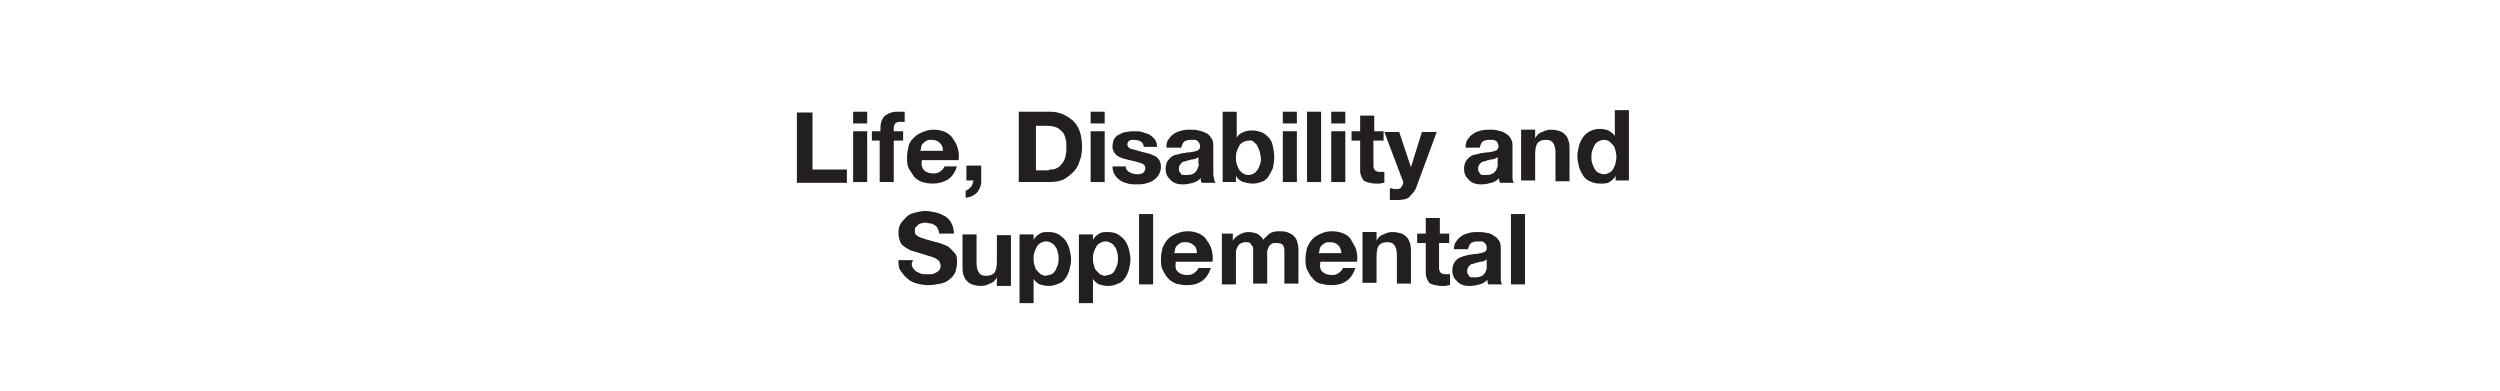
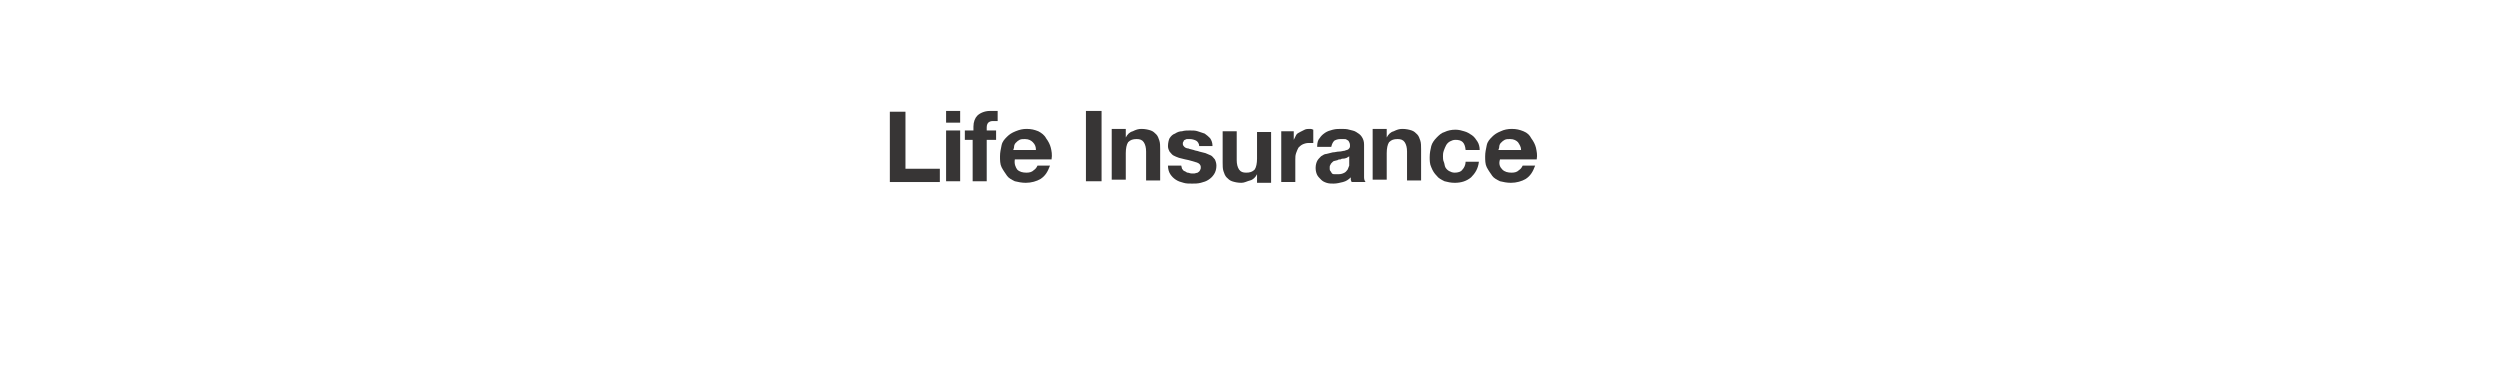
<svg xmlns="http://www.w3.org/2000/svg" version="1.1" id="Layer_1" x="0px" y="0px" viewBox="0 0 320 50" style="enable-background:new 0 0 320 50;" xml:space="preserve">
  <style type="text/css">
- 	.st0{fill:#231F20;}
+ 	.st0{fill:#373535;}
</style>
  <g>
-     <path class="st0" d="M104,14.3v7.4h4.4v1.7H102v-9H104z" />
-     <path class="st0" d="M109.2,15.8v-1.5h1.8v1.5H109.2z M111,16.8v6.5h-1.8v-6.5H111z" />
-     <path class="st0" d="M111.6,18v-1.2h1.1v-0.5c0-0.6,0.2-1.1,0.5-1.4s0.9-0.6,1.6-0.6c0.2,0,0.3,0,0.5,0s0.3,0,0.5,0v1.3   c-0.2,0-0.4,0-0.7,0c-0.2,0-0.4,0.1-0.5,0.2c-0.1,0.1-0.2,0.3-0.2,0.6v0.4h1.2V18h-1.2v5.3h-1.8V18H111.6z" />
-     <path class="st0" d="M118.3,21.8c0.3,0.3,0.7,0.4,1.2,0.4c0.4,0,0.7-0.1,0.9-0.3c0.3-0.2,0.4-0.4,0.5-0.6h1.6   c-0.3,0.8-0.6,1.3-1.2,1.7c-0.5,0.3-1.2,0.5-1.9,0.5c-0.5,0-1-0.1-1.4-0.2c-0.4-0.2-0.8-0.4-1-0.7s-0.5-0.7-0.7-1.1   c-0.2-0.4-0.2-0.9-0.2-1.4c0-0.5,0.1-0.9,0.2-1.4s0.4-0.8,0.7-1.1c0.3-0.3,0.6-0.5,1.1-0.7s0.9-0.3,1.4-0.3c0.6,0,1,0.1,1.5,0.3   c0.4,0.2,0.8,0.5,1,0.9c0.3,0.4,0.5,0.8,0.6,1.2s0.2,0.9,0.1,1.5h-4.7C117.9,21.1,118,21.5,118.3,21.8z M120.3,18.3   c-0.2-0.2-0.5-0.4-1-0.4c-0.3,0-0.5,0-0.7,0.1c-0.2,0.1-0.3,0.2-0.5,0.4c-0.1,0.1-0.2,0.3-0.2,0.5s-0.1,0.3-0.1,0.4h2.9   C120.7,18.9,120.6,18.6,120.3,18.3z" />
-     <path class="st0" d="M125.6,21.4v1.9c0,0.3-0.1,0.5-0.2,0.8c-0.1,0.2-0.2,0.4-0.4,0.6c-0.2,0.2-0.4,0.3-0.6,0.4   c-0.2,0.1-0.5,0.2-0.8,0.2v-0.9c0.1,0,0.2-0.1,0.4-0.2c0.1-0.1,0.2-0.2,0.3-0.3c0.1-0.1,0.1-0.2,0.2-0.4c0-0.1,0.1-0.3,0.1-0.4   h-0.9v-1.9H125.6z" />
-     <path class="st0" d="M134.4,14.3c0.6,0,1.1,0.1,1.6,0.3c0.5,0.2,0.9,0.5,1.3,0.8c0.4,0.4,0.7,0.8,0.9,1.4c0.2,0.6,0.3,1.2,0.3,2   c0,0.7-0.1,1.3-0.3,1.8c-0.2,0.6-0.4,1-0.8,1.4s-0.8,0.7-1.3,1c-0.5,0.2-1.1,0.3-1.8,0.3h-3.9v-9H134.4z M134.3,21.7   c0.3,0,0.6,0,0.8-0.1s0.5-0.2,0.7-0.5c0.2-0.2,0.4-0.5,0.5-0.8c0.1-0.3,0.2-0.8,0.2-1.3c0-0.5,0-0.9-0.1-1.2   c-0.1-0.4-0.2-0.7-0.4-0.9s-0.5-0.5-0.8-0.6c-0.3-0.1-0.7-0.2-1.2-0.2h-1.4v5.7H134.3z" />
-     <path class="st0" d="M139.6,15.8v-1.5h1.8v1.5H139.6z M141.4,16.8v6.5h-1.8v-6.5H141.4z" />
-     <path class="st0" d="M144.2,21.7c0.1,0.1,0.2,0.3,0.3,0.3s0.3,0.2,0.4,0.2c0.2,0,0.3,0.1,0.5,0.1c0.1,0,0.3,0,0.4,0   c0.1,0,0.3-0.1,0.4-0.1c0.1-0.1,0.2-0.1,0.3-0.3s0.1-0.2,0.1-0.4c0-0.3-0.2-0.5-0.5-0.6c-0.4-0.1-0.9-0.3-1.5-0.4   c-0.3-0.1-0.5-0.1-0.8-0.2s-0.5-0.2-0.7-0.3c-0.2-0.1-0.3-0.3-0.5-0.5c-0.1-0.2-0.2-0.4-0.2-0.7c0-0.4,0.1-0.8,0.2-1   c0.2-0.3,0.4-0.5,0.7-0.6c0.3-0.2,0.6-0.3,0.9-0.3c0.3-0.1,0.7-0.1,1-0.1c0.4,0,0.7,0,1,0.1c0.3,0.1,0.6,0.2,0.9,0.3   c0.3,0.2,0.5,0.4,0.7,0.6c0.2,0.3,0.3,0.6,0.3,1h-1.7c0-0.3-0.2-0.6-0.4-0.7s-0.5-0.2-0.8-0.2c-0.1,0-0.2,0-0.3,0s-0.2,0-0.3,0.1   c-0.1,0-0.2,0.1-0.2,0.2c-0.1,0.1-0.1,0.2-0.1,0.3c0,0.2,0.1,0.3,0.2,0.4c0.1,0.1,0.3,0.2,0.5,0.2c0.2,0.1,0.4,0.1,0.7,0.2   c0.2,0.1,0.5,0.1,0.7,0.2c0.3,0.1,0.5,0.1,0.8,0.2c0.2,0.1,0.5,0.2,0.7,0.3c0.2,0.1,0.3,0.3,0.5,0.5c0.1,0.2,0.2,0.5,0.2,0.8   c0,0.4-0.1,0.8-0.3,1.1c-0.2,0.3-0.4,0.5-0.7,0.7s-0.6,0.3-1,0.4c-0.4,0.1-0.7,0.1-1.1,0.1c-0.4,0-0.8,0-1.1-0.1   c-0.4-0.1-0.7-0.2-1-0.4s-0.5-0.4-0.7-0.7c-0.2-0.3-0.3-0.7-0.3-1.1h1.7C144.1,21.4,144.1,21.6,144.2,21.7z" />
-     <path class="st0" d="M149.3,18.8c0-0.4,0.1-0.8,0.3-1c0.2-0.3,0.4-0.5,0.7-0.7c0.3-0.2,0.6-0.3,1-0.4c0.4-0.1,0.7-0.1,1.1-0.1   c0.3,0,0.7,0,1,0.1s0.6,0.1,0.9,0.3c0.3,0.1,0.5,0.3,0.7,0.6c0.2,0.2,0.3,0.6,0.3,1v3.4c0,0.3,0,0.6,0.1,0.8c0,0.3,0.1,0.5,0.2,0.6   h-1.8c0-0.1-0.1-0.2-0.1-0.3c0-0.1,0-0.2,0-0.3c-0.3,0.3-0.6,0.5-1,0.6c-0.4,0.1-0.8,0.2-1.2,0.2c-0.3,0-0.6,0-0.9-0.1   c-0.3-0.1-0.5-0.2-0.7-0.4s-0.4-0.4-0.5-0.6c-0.1-0.2-0.2-0.5-0.2-0.9c0-0.4,0.1-0.7,0.2-0.9c0.1-0.2,0.3-0.4,0.5-0.6   c0.2-0.1,0.4-0.3,0.7-0.3c0.3-0.1,0.5-0.1,0.8-0.2c0.3,0,0.5-0.1,0.8-0.1s0.5-0.1,0.7-0.1c0.2-0.1,0.4-0.1,0.5-0.2   c0.1-0.1,0.2-0.2,0.2-0.4c0-0.2,0-0.3-0.1-0.5c-0.1-0.1-0.1-0.2-0.3-0.3c-0.1-0.1-0.2-0.1-0.4-0.1c-0.1,0-0.3,0-0.4,0   c-0.4,0-0.6,0.1-0.8,0.2c-0.2,0.2-0.3,0.4-0.4,0.8H149.3z M153.4,20.1c-0.1,0.1-0.2,0.1-0.3,0.2c-0.1,0-0.2,0.1-0.4,0.1   c-0.1,0-0.3,0-0.4,0.1c-0.1,0-0.3,0-0.4,0.1c-0.1,0-0.3,0.1-0.4,0.1c-0.1,0-0.2,0.1-0.3,0.2c-0.1,0.1-0.2,0.2-0.2,0.3   c-0.1,0.1-0.1,0.2-0.1,0.4c0,0.2,0,0.3,0.1,0.4c0.1,0.1,0.1,0.2,0.2,0.3c0.1,0.1,0.2,0.1,0.4,0.1s0.3,0,0.4,0   c0.4,0,0.6-0.1,0.8-0.2c0.2-0.1,0.3-0.3,0.4-0.4c0.1-0.2,0.1-0.3,0.2-0.5s0-0.3,0-0.4V20.1z" />
-     <path class="st0" d="M158.3,14.3v3.3h0c0.2-0.3,0.5-0.6,0.9-0.7c0.4-0.2,0.8-0.2,1.2-0.2c0.3,0,0.7,0.1,1,0.2s0.6,0.3,0.9,0.6   c0.3,0.3,0.5,0.6,0.6,1.1s0.2,0.9,0.2,1.5c0,0.6-0.1,1.1-0.2,1.5c-0.2,0.4-0.4,0.8-0.6,1.1c-0.3,0.3-0.5,0.5-0.9,0.6   c-0.3,0.1-0.6,0.2-1,0.2c-0.5,0-0.9-0.1-1.3-0.2c-0.4-0.2-0.7-0.4-0.9-0.8h0v0.8h-1.7v-9H158.3z M161.2,19.3   c-0.1-0.3-0.2-0.5-0.3-0.7c-0.1-0.2-0.3-0.3-0.5-0.5S160,18,159.8,18c-0.3,0-0.5,0.1-0.7,0.2c-0.2,0.1-0.4,0.3-0.5,0.5   s-0.2,0.4-0.3,0.7c-0.1,0.3-0.1,0.5-0.1,0.8c0,0.3,0,0.5,0.1,0.8c0.1,0.3,0.2,0.5,0.3,0.7s0.3,0.3,0.5,0.5c0.2,0.1,0.4,0.2,0.7,0.2   c0.3,0,0.5-0.1,0.7-0.2c0.2-0.1,0.3-0.3,0.5-0.5c0.1-0.2,0.2-0.4,0.3-0.7s0.1-0.5,0.1-0.8C161.3,19.8,161.3,19.5,161.2,19.3z" />
-     <path class="st0" d="M164.2,15.8v-1.5h1.8v1.5H164.2z M166,16.8v6.5h-1.8v-6.5H166z" />
-     <path class="st0" d="M169.1,14.3v9h-1.8v-9H169.1z" />
-     <path class="st0" d="M170.4,15.8v-1.5h1.8v1.5H170.4z M172.2,16.8v6.5h-1.8v-6.5H172.2z" />
-     <path class="st0" d="M177.1,16.8V18h-1.3v3.2c0,0.3,0.1,0.5,0.2,0.6c0.1,0.1,0.3,0.2,0.6,0.2c0.1,0,0.2,0,0.3,0s0.2,0,0.3,0v1.4   c-0.2,0-0.3,0-0.5,0.1c-0.2,0-0.4,0-0.5,0c-0.3,0-0.5,0-0.8-0.1c-0.2,0-0.5-0.1-0.7-0.2s-0.3-0.3-0.4-0.5s-0.2-0.5-0.2-0.8V18h-1.1   v-1.2h1.1v-2h1.8v2H177.1z" />
-     <path class="st0" d="M180.3,25.3c-0.3,0.2-0.8,0.3-1.4,0.3c-0.2,0-0.4,0-0.5,0c-0.2,0-0.4,0-0.5,0v-1.5c0.2,0,0.3,0,0.5,0.1   c0.2,0,0.4,0,0.5,0c0.2,0,0.4-0.1,0.5-0.3c0.1-0.2,0.2-0.3,0.2-0.5c0-0.1,0-0.3-0.1-0.4l-2.3-6.1h1.9l1.5,4.5h0l1.4-4.5h1.9   l-2.7,7.3C180.9,24.7,180.6,25,180.3,25.3z" />
-     <path class="st0" d="M187.6,18.8c0-0.4,0.1-0.8,0.3-1c0.2-0.3,0.4-0.5,0.7-0.7c0.3-0.2,0.6-0.3,1-0.4c0.4-0.1,0.7-0.1,1.1-0.1   c0.3,0,0.7,0,1,0.1s0.6,0.1,0.9,0.3s0.5,0.3,0.7,0.6s0.3,0.6,0.3,1v3.4c0,0.3,0,0.6,0,0.8c0,0.3,0.1,0.5,0.2,0.6h-1.8   c0-0.1-0.1-0.2-0.1-0.3c0-0.1,0-0.2,0-0.3c-0.3,0.3-0.6,0.5-1,0.6c-0.4,0.1-0.8,0.2-1.2,0.2c-0.3,0-0.6,0-0.9-0.1   c-0.3-0.1-0.5-0.2-0.7-0.4s-0.4-0.4-0.5-0.6c-0.1-0.2-0.2-0.5-0.2-0.9c0-0.4,0.1-0.7,0.2-0.9c0.1-0.2,0.3-0.4,0.5-0.6   c0.2-0.1,0.4-0.3,0.7-0.3c0.3-0.1,0.5-0.1,0.8-0.2c0.3,0,0.5-0.1,0.8-0.1s0.5-0.1,0.7-0.1c0.2-0.1,0.4-0.1,0.5-0.2   c0.1-0.1,0.2-0.2,0.2-0.4c0-0.2,0-0.3-0.1-0.5s-0.1-0.2-0.3-0.3c-0.1-0.1-0.2-0.1-0.4-0.1c-0.1,0-0.3,0-0.4,0   c-0.4,0-0.6,0.1-0.8,0.2c-0.2,0.2-0.3,0.4-0.4,0.8H187.6z M191.7,20.1c-0.1,0.1-0.2,0.1-0.3,0.2c-0.1,0-0.2,0.1-0.4,0.1   c-0.1,0-0.3,0-0.4,0.1c-0.1,0-0.3,0-0.4,0.1c-0.1,0-0.3,0.1-0.4,0.1c-0.1,0-0.2,0.1-0.3,0.2c-0.1,0.1-0.2,0.2-0.2,0.3   c-0.1,0.1-0.1,0.2-0.1,0.4c0,0.2,0,0.3,0.1,0.4c0.1,0.1,0.1,0.2,0.2,0.3c0.1,0.1,0.2,0.1,0.4,0.1c0.1,0,0.3,0,0.4,0   c0.4,0,0.6-0.1,0.8-0.2c0.2-0.1,0.3-0.3,0.4-0.4c0.1-0.2,0.1-0.3,0.2-0.5c0-0.2,0-0.3,0-0.4V20.1z" />
-     <path class="st0" d="M196.5,16.8v0.9h0c0.2-0.4,0.5-0.7,0.9-0.8c0.4-0.2,0.7-0.3,1.1-0.3c0.5,0,0.9,0.1,1.2,0.2   c0.3,0.1,0.5,0.3,0.7,0.5c0.2,0.2,0.3,0.5,0.4,0.8c0.1,0.3,0.1,0.7,0.1,1.1v4h-1.8v-3.7c0-0.5-0.1-0.9-0.3-1.2   c-0.2-0.3-0.5-0.4-0.9-0.4c-0.5,0-0.8,0.1-1.1,0.4c-0.2,0.3-0.3,0.8-0.3,1.4v3.4h-1.8v-6.5H196.5z" />
-     <path class="st0" d="M206.8,22.5c-0.2,0.4-0.5,0.6-0.8,0.8c-0.3,0.2-0.7,0.2-1.2,0.2c-0.5,0-0.9-0.1-1.3-0.3   c-0.4-0.2-0.7-0.4-0.9-0.8c-0.2-0.3-0.4-0.7-0.5-1.1s-0.2-0.9-0.2-1.3c0-0.4,0.1-0.9,0.2-1.3s0.3-0.8,0.5-1.1s0.5-0.6,0.9-0.8   c0.4-0.2,0.8-0.3,1.3-0.3c0.4,0,0.8,0.1,1.1,0.2c0.3,0.2,0.6,0.4,0.8,0.7h0v-3.3h1.8v9h-1.7L206.8,22.5L206.8,22.5z M206.8,19.3   c-0.1-0.2-0.1-0.5-0.3-0.7s-0.3-0.3-0.5-0.5c-0.2-0.1-0.4-0.2-0.7-0.2s-0.5,0.1-0.7,0.2c-0.2,0.1-0.4,0.3-0.5,0.5   c-0.1,0.2-0.2,0.4-0.3,0.7s-0.1,0.5-0.1,0.8c0,0.3,0,0.5,0.1,0.8c0.1,0.3,0.2,0.5,0.3,0.7c0.1,0.2,0.3,0.4,0.5,0.5s0.4,0.2,0.7,0.2   c0.3,0,0.5-0.1,0.7-0.2c0.2-0.1,0.4-0.3,0.5-0.5c0.1-0.2,0.2-0.4,0.3-0.7c0-0.3,0.1-0.5,0.1-0.8S206.8,19.5,206.8,19.3z" />
-   </g>
-   <g>
-     <path class="st0" d="M116.8,34.2c0.1,0.2,0.3,0.4,0.4,0.5c0.2,0.1,0.4,0.2,0.6,0.3c0.2,0.1,0.5,0.1,0.8,0.1c0.2,0,0.4,0,0.6,0   c0.2,0,0.4-0.1,0.6-0.2c0.2-0.1,0.3-0.2,0.4-0.3c0.1-0.1,0.2-0.3,0.2-0.6c0-0.2-0.1-0.4-0.2-0.6c-0.2-0.2-0.4-0.3-0.6-0.4   c-0.3-0.1-0.5-0.2-0.9-0.3c-0.3-0.1-0.6-0.2-1-0.3c-0.3-0.1-0.7-0.2-1-0.3c-0.3-0.1-0.6-0.3-0.9-0.5c-0.3-0.2-0.5-0.4-0.6-0.7   s-0.2-0.6-0.2-1.1c0-0.5,0.1-0.9,0.3-1.2c0.2-0.3,0.5-0.6,0.8-0.9s0.7-0.4,1.1-0.5s0.8-0.2,1.2-0.2c0.5,0,0.9,0.1,1.4,0.2   s0.8,0.3,1.2,0.5c0.3,0.2,0.6,0.5,0.8,0.9c0.2,0.4,0.3,0.8,0.3,1.3h-1.9c0-0.3-0.1-0.5-0.2-0.7c-0.1-0.2-0.2-0.3-0.4-0.4   c-0.2-0.1-0.3-0.2-0.5-0.2c-0.2,0-0.4-0.1-0.7-0.1c-0.2,0-0.3,0-0.5,0.1c-0.2,0-0.3,0.1-0.4,0.2c-0.1,0.1-0.2,0.2-0.3,0.3   c-0.1,0.1-0.1,0.3-0.1,0.5c0,0.2,0,0.3,0.1,0.4c0.1,0.1,0.2,0.2,0.4,0.3c0.2,0.1,0.5,0.2,0.8,0.3c0.3,0.1,0.8,0.2,1.4,0.4   c0.2,0,0.4,0.1,0.7,0.2c0.3,0.1,0.6,0.2,0.9,0.4c0.3,0.2,0.5,0.5,0.8,0.8s0.3,0.7,0.3,1.2c0,0.4-0.1,0.8-0.2,1.2   c-0.2,0.4-0.4,0.7-0.7,0.9c-0.3,0.3-0.7,0.5-1.2,0.6c-0.5,0.1-1,0.2-1.6,0.2c-0.5,0-1-0.1-1.4-0.2s-0.9-0.3-1.2-0.6   c-0.4-0.3-0.6-0.6-0.9-1s-0.3-0.9-0.3-1.4h1.9C116.6,33.7,116.7,34,116.8,34.2z" />
-     <path class="st0" d="M127.6,36.4v-0.9h0c-0.2,0.4-0.5,0.7-0.9,0.8c-0.4,0.2-0.7,0.3-1.1,0.3c-0.5,0-0.9-0.1-1.2-0.2   c-0.3-0.1-0.5-0.3-0.7-0.5c-0.2-0.2-0.3-0.5-0.4-0.8c-0.1-0.3-0.1-0.7-0.1-1.1v-4h1.8v3.7c0,0.5,0.1,0.9,0.3,1.2   c0.2,0.3,0.5,0.4,0.9,0.4c0.5,0,0.8-0.1,1.1-0.4c0.2-0.3,0.3-0.8,0.3-1.4v-3.4h1.8v6.5H127.6z" />
-     <path class="st0" d="M132.3,29.9v0.8h0c0.2-0.4,0.5-0.6,0.8-0.8c0.3-0.2,0.7-0.2,1.1-0.2c0.5,0,1,0.1,1.3,0.3s0.7,0.5,0.9,0.8   c0.2,0.3,0.4,0.7,0.5,1.1c0.1,0.4,0.2,0.9,0.2,1.3c0,0.4-0.1,0.9-0.2,1.3c-0.1,0.4-0.3,0.8-0.5,1.1c-0.2,0.3-0.5,0.6-0.9,0.7   c-0.4,0.2-0.8,0.3-1.3,0.3c-0.4,0-0.8-0.1-1.1-0.2s-0.6-0.4-0.8-0.7h0v3.1h-1.8v-8.8H132.3z M134.6,35.1c0.2-0.1,0.4-0.3,0.5-0.5   c0.1-0.2,0.2-0.4,0.3-0.7c0.1-0.3,0.1-0.5,0.1-0.8c0-0.3,0-0.5-0.1-0.8s-0.1-0.5-0.3-0.7c-0.1-0.2-0.3-0.4-0.5-0.5   c-0.2-0.1-0.4-0.2-0.7-0.2c-0.3,0-0.5,0.1-0.7,0.2c-0.2,0.1-0.4,0.3-0.5,0.5s-0.2,0.4-0.3,0.7c-0.1,0.3-0.1,0.5-0.1,0.8   c0,0.3,0,0.5,0.1,0.8c0.1,0.3,0.1,0.5,0.3,0.7s0.3,0.3,0.5,0.5c0.2,0.1,0.4,0.2,0.7,0.2C134.1,35.2,134.4,35.2,134.6,35.1z" />
-     <path class="st0" d="M139.9,29.9v0.8h0c0.2-0.4,0.5-0.6,0.8-0.8c0.3-0.2,0.7-0.2,1.1-0.2c0.5,0,1,0.1,1.3,0.3s0.7,0.5,0.9,0.8   c0.2,0.3,0.4,0.7,0.5,1.1c0.1,0.4,0.2,0.9,0.2,1.3c0,0.4-0.1,0.9-0.2,1.3c-0.1,0.4-0.3,0.8-0.5,1.1c-0.2,0.3-0.5,0.6-0.9,0.7   c-0.4,0.2-0.8,0.3-1.3,0.3c-0.4,0-0.8-0.1-1.1-0.2s-0.6-0.4-0.8-0.7h0v3.1h-1.8v-8.8H139.9z M142.2,35.1c0.2-0.1,0.4-0.3,0.5-0.5   c0.1-0.2,0.2-0.4,0.3-0.7c0.1-0.3,0.1-0.5,0.1-0.8c0-0.3,0-0.5-0.1-0.8s-0.1-0.5-0.3-0.7c-0.1-0.2-0.3-0.4-0.5-0.5   c-0.2-0.1-0.4-0.2-0.7-0.2c-0.3,0-0.5,0.1-0.7,0.2c-0.2,0.1-0.4,0.3-0.5,0.5s-0.2,0.4-0.3,0.7c-0.1,0.3-0.1,0.5-0.1,0.8   c0,0.3,0,0.5,0.1,0.8c0.1,0.3,0.1,0.5,0.3,0.7s0.3,0.3,0.5,0.5c0.2,0.1,0.4,0.2,0.7,0.2C141.7,35.2,142,35.2,142.2,35.1z" />
-     <path class="st0" d="M147.6,27.4v9h-1.8v-9H147.6z" />
-     <path class="st0" d="M150.8,34.8c0.3,0.3,0.7,0.4,1.2,0.4c0.4,0,0.7-0.1,0.9-0.3c0.3-0.2,0.4-0.4,0.5-0.6h1.6   c-0.3,0.8-0.6,1.3-1.2,1.7s-1.2,0.5-1.9,0.5c-0.5,0-1-0.1-1.4-0.2c-0.4-0.2-0.8-0.4-1-0.7c-0.3-0.3-0.5-0.7-0.7-1.1   c-0.2-0.4-0.2-0.9-0.2-1.4c0-0.5,0.1-0.9,0.2-1.4c0.2-0.4,0.4-0.8,0.7-1.1s0.6-0.5,1.1-0.7s0.9-0.3,1.4-0.3c0.6,0,1,0.1,1.5,0.3   c0.4,0.2,0.8,0.5,1,0.9c0.3,0.4,0.5,0.8,0.6,1.2c0.1,0.5,0.2,0.9,0.1,1.5h-4.7C150.4,34.2,150.5,34.6,150.8,34.8z M152.8,31.4   c-0.2-0.2-0.5-0.4-1-0.4c-0.3,0-0.5,0-0.7,0.1c-0.2,0.1-0.3,0.2-0.5,0.4c-0.1,0.1-0.2,0.3-0.2,0.5c0,0.2-0.1,0.3-0.1,0.4h2.9   C153.2,32,153.1,31.6,152.8,31.4z" />
-     <path class="st0" d="M157.8,29.9v0.9h0c0.2-0.3,0.5-0.6,0.9-0.8s0.7-0.3,1.1-0.3c0.4,0,0.8,0.1,1.1,0.2c0.3,0.2,0.6,0.4,0.8,0.8   c0.2-0.3,0.5-0.5,0.8-0.8c0.3-0.2,0.7-0.3,1.2-0.3c0.3,0,0.7,0,1,0.1c0.3,0.1,0.5,0.2,0.8,0.4c0.2,0.2,0.4,0.4,0.5,0.7   s0.2,0.7,0.2,1.1v4.4h-1.8v-3.7c0-0.2,0-0.4,0-0.6c0-0.2-0.1-0.4-0.1-0.5c-0.1-0.1-0.2-0.3-0.3-0.3s-0.3-0.1-0.6-0.1   c-0.3,0-0.5,0-0.6,0.1c-0.2,0.1-0.3,0.2-0.4,0.4c-0.1,0.2-0.1,0.3-0.2,0.5c0,0.2,0,0.4,0,0.6v3.6h-1.8v-3.7c0-0.2,0-0.4,0-0.6   c0-0.2,0-0.4-0.1-0.5s-0.2-0.3-0.3-0.4c-0.1-0.1-0.4-0.1-0.7-0.1c-0.1,0-0.2,0-0.3,0.1c-0.1,0-0.3,0.1-0.4,0.2   c-0.1,0.1-0.2,0.3-0.3,0.5s-0.1,0.5-0.1,0.8v3.8h-1.8v-6.5H157.8z" />
-     <path class="st0" d="M169.3,34.8c0.3,0.3,0.7,0.4,1.2,0.4c0.4,0,0.7-0.1,0.9-0.3c0.3-0.2,0.4-0.4,0.5-0.6h1.6   c-0.3,0.8-0.6,1.3-1.2,1.7s-1.2,0.5-1.9,0.5c-0.5,0-1-0.1-1.4-0.2s-0.8-0.4-1-0.7c-0.3-0.3-0.5-0.7-0.7-1.1   c-0.2-0.4-0.2-0.9-0.2-1.4c0-0.5,0.1-0.9,0.2-1.4c0.2-0.4,0.4-0.8,0.7-1.1s0.6-0.5,1.1-0.7c0.4-0.2,0.9-0.3,1.4-0.3   c0.6,0,1,0.1,1.5,0.3s0.8,0.5,1,0.9s0.5,0.8,0.6,1.2c0.1,0.5,0.2,0.9,0.1,1.5h-4.7C168.9,34.2,169,34.6,169.3,34.8z M171.3,31.4   c-0.2-0.2-0.5-0.4-1-0.4c-0.3,0-0.5,0-0.7,0.1s-0.3,0.2-0.5,0.4c-0.1,0.1-0.2,0.3-0.2,0.5c0,0.2-0.1,0.3-0.1,0.4h2.9   C171.7,32,171.5,31.6,171.3,31.4z" />
-     <path class="st0" d="M176.2,29.9v0.9h0c0.2-0.4,0.5-0.7,0.9-0.8c0.4-0.2,0.7-0.3,1.1-0.3c0.5,0,0.9,0.1,1.2,0.2s0.5,0.3,0.7,0.5   c0.2,0.2,0.3,0.5,0.4,0.8c0.1,0.3,0.1,0.7,0.1,1.1v4h-1.8v-3.7c0-0.5-0.1-0.9-0.3-1.2c-0.2-0.3-0.5-0.4-0.9-0.4   c-0.5,0-0.8,0.1-1.1,0.4c-0.2,0.3-0.3,0.8-0.3,1.4v3.4h-1.8v-6.5H176.2z" />
-     <path class="st0" d="M185.5,29.9v1.2h-1.3v3.2c0,0.3,0.1,0.5,0.2,0.6c0.1,0.1,0.3,0.2,0.6,0.2c0.1,0,0.2,0,0.3,0c0.1,0,0.2,0,0.3,0   v1.4c-0.2,0-0.3,0-0.5,0.1c-0.2,0-0.4,0-0.5,0c-0.3,0-0.5,0-0.8-0.1c-0.2,0-0.5-0.1-0.7-0.2s-0.3-0.3-0.4-0.5s-0.2-0.5-0.2-0.8   v-3.9h-1.1v-1.2h1.1v-2h1.8v2H185.5z" />
-     <path class="st0" d="M186.1,31.9c0-0.4,0.1-0.8,0.3-1c0.2-0.3,0.4-0.5,0.7-0.7c0.3-0.2,0.6-0.3,1-0.4c0.4-0.1,0.7-0.1,1.1-0.1   c0.3,0,0.7,0,1,0.1c0.3,0,0.6,0.1,0.9,0.3s0.5,0.3,0.7,0.6c0.2,0.2,0.3,0.6,0.3,1V35c0,0.3,0,0.6,0,0.8c0,0.3,0.1,0.5,0.2,0.6h-1.8   c0-0.1-0.1-0.2-0.1-0.3c0-0.1,0-0.2,0-0.3c-0.3,0.3-0.6,0.5-1,0.6s-0.8,0.2-1.2,0.2c-0.3,0-0.6,0-0.9-0.1c-0.3-0.1-0.5-0.2-0.7-0.4   c-0.2-0.2-0.4-0.4-0.5-0.6c-0.1-0.2-0.2-0.5-0.2-0.9c0-0.4,0.1-0.7,0.2-0.9c0.1-0.2,0.3-0.4,0.5-0.6c0.2-0.1,0.4-0.2,0.7-0.3   c0.3-0.1,0.5-0.1,0.8-0.2c0.3,0,0.5-0.1,0.8-0.1s0.5-0.1,0.7-0.1c0.2-0.1,0.4-0.1,0.5-0.2c0.1-0.1,0.2-0.2,0.2-0.4   c0-0.2,0-0.3-0.1-0.5c-0.1-0.1-0.1-0.2-0.3-0.3c-0.1-0.1-0.2-0.1-0.4-0.1c-0.1,0-0.3,0-0.4,0c-0.4,0-0.6,0.1-0.8,0.2   c-0.2,0.2-0.3,0.4-0.4,0.8H186.1z M190.3,33.2c-0.1,0.1-0.2,0.1-0.3,0.2c-0.1,0-0.2,0.1-0.4,0.1c-0.1,0-0.3,0-0.4,0.1   c-0.1,0-0.3,0-0.4,0.1c-0.1,0-0.3,0.1-0.4,0.1s-0.2,0.1-0.3,0.2c-0.1,0.1-0.2,0.2-0.2,0.3c-0.1,0.1-0.1,0.2-0.1,0.4   c0,0.2,0,0.3,0.1,0.4c0.1,0.1,0.1,0.2,0.2,0.3c0.1,0.1,0.2,0.1,0.4,0.1c0.1,0,0.3,0,0.4,0c0.4,0,0.6-0.1,0.8-0.2   c0.2-0.1,0.3-0.3,0.4-0.4s0.1-0.3,0.2-0.5c0-0.2,0-0.3,0-0.4V33.2z" />
-     <path class="st0" d="M195.2,27.4v9h-1.8v-9H195.2z" />
+     <path class="st0" d="M115.9,14.2v7.4h4.4v1.7h-6.4v-9H115.9z" />
+     <path class="st0" d="M121.1,15.7v-1.5h1.8v1.5H121.1z M122.9,16.7v6.5h-1.8v-6.5H122.9z" />
+     <path class="st0" d="M123.5,17.9v-1.2h1.1v-0.5c0-0.6,0.2-1.1,0.5-1.4s0.9-0.6,1.6-0.6c0.2,0,0.3,0,0.5,0s0.3,0,0.5,0v1.3   c-0.2,0-0.4,0-0.7,0c-0.2,0-0.4,0.1-0.5,0.2c-0.1,0.1-0.2,0.3-0.2,0.6v0.4h1.2v1.2h-1.2v5.3h-1.8v-5.3H123.5z" />
+     <path class="st0" d="M130.2,21.7c0.3,0.3,0.7,0.4,1.2,0.4c0.4,0,0.7-0.1,0.9-0.3c0.3-0.2,0.4-0.4,0.5-0.6h1.6   c-0.3,0.8-0.6,1.3-1.2,1.7c-0.5,0.3-1.2,0.5-1.9,0.5c-0.5,0-1-0.1-1.4-0.2c-0.4-0.2-0.8-0.4-1-0.7s-0.5-0.7-0.7-1.1   c-0.2-0.4-0.2-0.9-0.2-1.4c0-0.5,0.1-0.9,0.2-1.4s0.4-0.8,0.7-1.1c0.3-0.3,0.6-0.5,1.1-0.7s0.9-0.3,1.4-0.3c0.6,0,1,0.1,1.5,0.3   c0.4,0.2,0.8,0.5,1,0.9c0.3,0.4,0.5,0.8,0.6,1.2s0.2,0.9,0.1,1.5h-4.7C129.8,21,130,21.4,130.2,21.7z M132.2,18.2   c-0.2-0.2-0.5-0.4-1-0.4c-0.3,0-0.5,0-0.7,0.1c-0.2,0.1-0.3,0.2-0.5,0.4c-0.1,0.1-0.2,0.3-0.2,0.5s-0.1,0.3-0.1,0.4h2.9   C132.6,18.8,132.5,18.5,132.2,18.2z" />
+     <path class="st0" d="M141,14.2v9h-2v-9H141z" />
+     <path class="st0" d="M144.1,16.7v0.9h0c0.2-0.4,0.5-0.7,0.9-0.8c0.4-0.2,0.7-0.3,1.1-0.3c0.5,0,0.9,0.1,1.2,0.2   c0.3,0.1,0.5,0.3,0.7,0.5c0.2,0.2,0.3,0.5,0.4,0.8c0.1,0.3,0.1,0.7,0.1,1.1v4h-1.8v-3.7c0-0.5-0.1-0.9-0.3-1.2   c-0.2-0.3-0.5-0.4-0.9-0.4c-0.5,0-0.8,0.1-1.1,0.4c-0.2,0.3-0.3,0.8-0.3,1.4v3.4h-1.8v-6.5H144.1z" />
+     <path class="st0" d="M151.3,21.6c0.1,0.1,0.2,0.3,0.3,0.3s0.3,0.2,0.4,0.2c0.2,0,0.3,0.1,0.5,0.1c0.1,0,0.3,0,0.4,0   c0.1,0,0.3-0.1,0.4-0.1c0.1-0.1,0.2-0.1,0.3-0.3s0.1-0.2,0.1-0.4c0-0.3-0.2-0.5-0.5-0.6c-0.4-0.1-0.9-0.3-1.5-0.4   c-0.3-0.1-0.5-0.1-0.8-0.2s-0.5-0.2-0.7-0.3c-0.2-0.1-0.3-0.3-0.5-0.5c-0.1-0.2-0.2-0.4-0.2-0.7c0-0.4,0.1-0.8,0.2-1   c0.2-0.3,0.4-0.5,0.7-0.6c0.3-0.2,0.6-0.3,0.9-0.3c0.3-0.1,0.7-0.1,1-0.1c0.4,0,0.7,0,1,0.1c0.3,0.1,0.6,0.2,0.9,0.3   c0.3,0.2,0.5,0.4,0.7,0.6c0.2,0.3,0.3,0.6,0.3,1h-1.7c0-0.3-0.2-0.6-0.4-0.7s-0.5-0.2-0.8-0.2c-0.1,0-0.2,0-0.3,0s-0.2,0-0.3,0.1   c-0.1,0-0.2,0.1-0.2,0.2c-0.1,0.1-0.1,0.2-0.1,0.3c0,0.2,0.1,0.3,0.2,0.4c0.1,0.1,0.3,0.2,0.5,0.2c0.2,0.1,0.4,0.1,0.7,0.2   c0.2,0.1,0.5,0.1,0.7,0.2c0.3,0.1,0.5,0.1,0.8,0.2c0.2,0.1,0.5,0.2,0.7,0.3c0.2,0.1,0.3,0.3,0.5,0.5c0.1,0.2,0.2,0.5,0.2,0.8   c0,0.4-0.1,0.8-0.3,1.1c-0.2,0.3-0.4,0.5-0.7,0.7s-0.6,0.3-1,0.4c-0.4,0.1-0.7,0.1-1.1,0.1c-0.4,0-0.8,0-1.1-0.1   c-0.4-0.1-0.7-0.2-1-0.4s-0.5-0.4-0.7-0.7c-0.2-0.3-0.3-0.7-0.3-1.1h1.7C151.2,21.3,151.3,21.5,151.3,21.6z" />
+     <path class="st0" d="M160.9,23.2v-0.9h0c-0.2,0.4-0.5,0.7-0.9,0.8s-0.7,0.3-1.1,0.3c-0.5,0-0.9-0.1-1.2-0.2s-0.5-0.3-0.7-0.5   c-0.2-0.2-0.3-0.5-0.4-0.8c-0.1-0.3-0.1-0.7-0.1-1.1v-4h1.8v3.7c0,0.5,0.1,0.9,0.3,1.2c0.2,0.3,0.5,0.4,0.9,0.4   c0.5,0,0.8-0.1,1.1-0.4c0.2-0.3,0.3-0.8,0.3-1.4v-3.4h1.8v6.5H160.9z" />
+     <path class="st0" d="M165.6,16.7v1.2h0c0.1-0.2,0.2-0.4,0.3-0.6s0.3-0.3,0.5-0.4s0.4-0.2,0.6-0.3c0.2-0.1,0.4-0.1,0.7-0.1   c0.1,0,0.2,0,0.4,0.1v1.7c-0.1,0-0.2,0-0.3,0c-0.1,0-0.2,0-0.3,0c-0.3,0-0.6,0.1-0.8,0.2c-0.2,0.1-0.4,0.3-0.5,0.4   c-0.1,0.2-0.2,0.4-0.3,0.7s-0.1,0.5-0.1,0.8v2.9h-1.8v-6.5H165.6z" />
+     <path class="st0" d="M168.6,18.7c0-0.4,0.1-0.8,0.3-1c0.2-0.3,0.4-0.5,0.7-0.7c0.3-0.2,0.6-0.3,1-0.4c0.4-0.1,0.7-0.1,1.1-0.1   c0.3,0,0.7,0,1,0.1s0.6,0.1,0.9,0.3s0.5,0.3,0.7,0.6s0.3,0.6,0.3,1v3.4c0,0.3,0,0.6,0,0.8c0,0.3,0.1,0.5,0.2,0.6H173   c0-0.1-0.1-0.2-0.1-0.3c0-0.1,0-0.2,0-0.3c-0.3,0.3-0.6,0.5-1,0.6c-0.4,0.1-0.8,0.2-1.2,0.2c-0.3,0-0.6,0-0.9-0.1   c-0.3-0.1-0.5-0.2-0.7-0.4s-0.4-0.4-0.5-0.6c-0.1-0.2-0.2-0.5-0.2-0.9c0-0.4,0.1-0.7,0.2-0.9c0.1-0.2,0.3-0.4,0.5-0.6   c0.2-0.1,0.4-0.3,0.7-0.3c0.3-0.1,0.5-0.1,0.8-0.2c0.3,0,0.5-0.1,0.8-0.1s0.5-0.1,0.7-0.1c0.2-0.1,0.4-0.1,0.5-0.2   c0.1-0.1,0.2-0.2,0.2-0.4c0-0.2,0-0.3-0.1-0.5s-0.1-0.2-0.3-0.3c-0.1-0.1-0.2-0.1-0.4-0.1c-0.1,0-0.3,0-0.4,0   c-0.4,0-0.6,0.1-0.8,0.2c-0.2,0.2-0.3,0.4-0.4,0.8H168.6z M172.7,20c-0.1,0.1-0.2,0.1-0.3,0.2c-0.1,0-0.2,0.1-0.4,0.1   c-0.1,0-0.3,0-0.4,0.1c-0.1,0-0.3,0-0.4,0.1c-0.1,0-0.3,0.1-0.4,0.1c-0.1,0-0.2,0.1-0.3,0.2c-0.1,0.1-0.2,0.2-0.2,0.3   c-0.1,0.1-0.1,0.2-0.1,0.4c0,0.2,0,0.3,0.1,0.4c0.1,0.1,0.1,0.2,0.2,0.3c0.1,0.1,0.2,0.1,0.4,0.1c0.1,0,0.3,0,0.4,0   c0.4,0,0.6-0.1,0.8-0.2c0.2-0.1,0.3-0.3,0.4-0.4c0.1-0.2,0.1-0.3,0.2-0.5c0-0.2,0-0.3,0-0.4V20z" />
+     <path class="st0" d="M177.5,16.7v0.9h0c0.2-0.4,0.5-0.7,0.9-0.8c0.4-0.2,0.7-0.3,1.1-0.3c0.5,0,0.9,0.1,1.2,0.2   c0.3,0.1,0.5,0.3,0.7,0.5c0.2,0.2,0.3,0.5,0.4,0.8c0.1,0.3,0.1,0.7,0.1,1.1v4h-1.8v-3.7c0-0.5-0.1-0.9-0.3-1.2   c-0.2-0.3-0.5-0.4-0.9-0.4c-0.5,0-0.8,0.1-1.1,0.4c-0.2,0.3-0.3,0.8-0.3,1.4v3.4h-1.8v-6.5H177.5z" />
+     <path class="st0" d="M186.3,17.9c-0.3,0-0.5,0.1-0.7,0.2c-0.2,0.1-0.4,0.3-0.5,0.5c-0.1,0.2-0.2,0.4-0.3,0.7s-0.1,0.5-0.1,0.7   c0,0.2,0,0.5,0.1,0.7c0.1,0.2,0.1,0.5,0.2,0.7c0.1,0.2,0.3,0.4,0.5,0.5c0.2,0.1,0.4,0.2,0.7,0.2c0.4,0,0.8-0.1,1-0.4   c0.2-0.2,0.4-0.6,0.4-1h1.7c-0.1,0.9-0.5,1.5-1,2c-0.6,0.5-1.3,0.7-2.1,0.7c-0.5,0-0.9-0.1-1.3-0.2c-0.4-0.2-0.8-0.4-1-0.7   c-0.3-0.3-0.5-0.6-0.7-1.1c-0.2-0.4-0.2-0.9-0.2-1.3c0-0.5,0.1-1,0.2-1.4s0.4-0.8,0.7-1.1c0.3-0.3,0.6-0.6,1-0.7   c0.4-0.2,0.9-0.3,1.4-0.3c0.4,0,0.8,0.1,1.1,0.2c0.4,0.1,0.7,0.3,1,0.5s0.5,0.5,0.7,0.8c0.2,0.3,0.3,0.7,0.3,1.1h-1.8   C187.5,18.2,187.1,17.9,186.3,17.9z" />
+     <path class="st0" d="M192.3,21.7c0.3,0.3,0.7,0.4,1.2,0.4c0.4,0,0.7-0.1,0.9-0.3c0.3-0.2,0.4-0.4,0.5-0.6h1.6   c-0.3,0.8-0.6,1.3-1.2,1.7c-0.5,0.3-1.2,0.5-1.9,0.5c-0.5,0-1-0.1-1.4-0.2c-0.4-0.2-0.8-0.4-1-0.7s-0.5-0.7-0.7-1.1   c-0.2-0.4-0.2-0.9-0.2-1.4c0-0.5,0.1-0.9,0.2-1.4s0.4-0.8,0.7-1.1c0.3-0.3,0.6-0.5,1.1-0.7c0.4-0.2,0.9-0.3,1.4-0.3   c0.6,0,1,0.1,1.5,0.3s0.8,0.5,1,0.9c0.3,0.4,0.5,0.8,0.6,1.2c0.1,0.5,0.2,0.9,0.1,1.5h-4.7C191.8,21,192,21.4,192.3,21.7z    M194.3,18.2c-0.2-0.2-0.5-0.4-1-0.4c-0.3,0-0.5,0-0.7,0.1c-0.2,0.1-0.3,0.2-0.5,0.4c-0.1,0.1-0.2,0.3-0.2,0.5s-0.1,0.3-0.1,0.4   h2.9C194.7,18.8,194.5,18.5,194.3,18.2z" />
  </g>
</svg>
